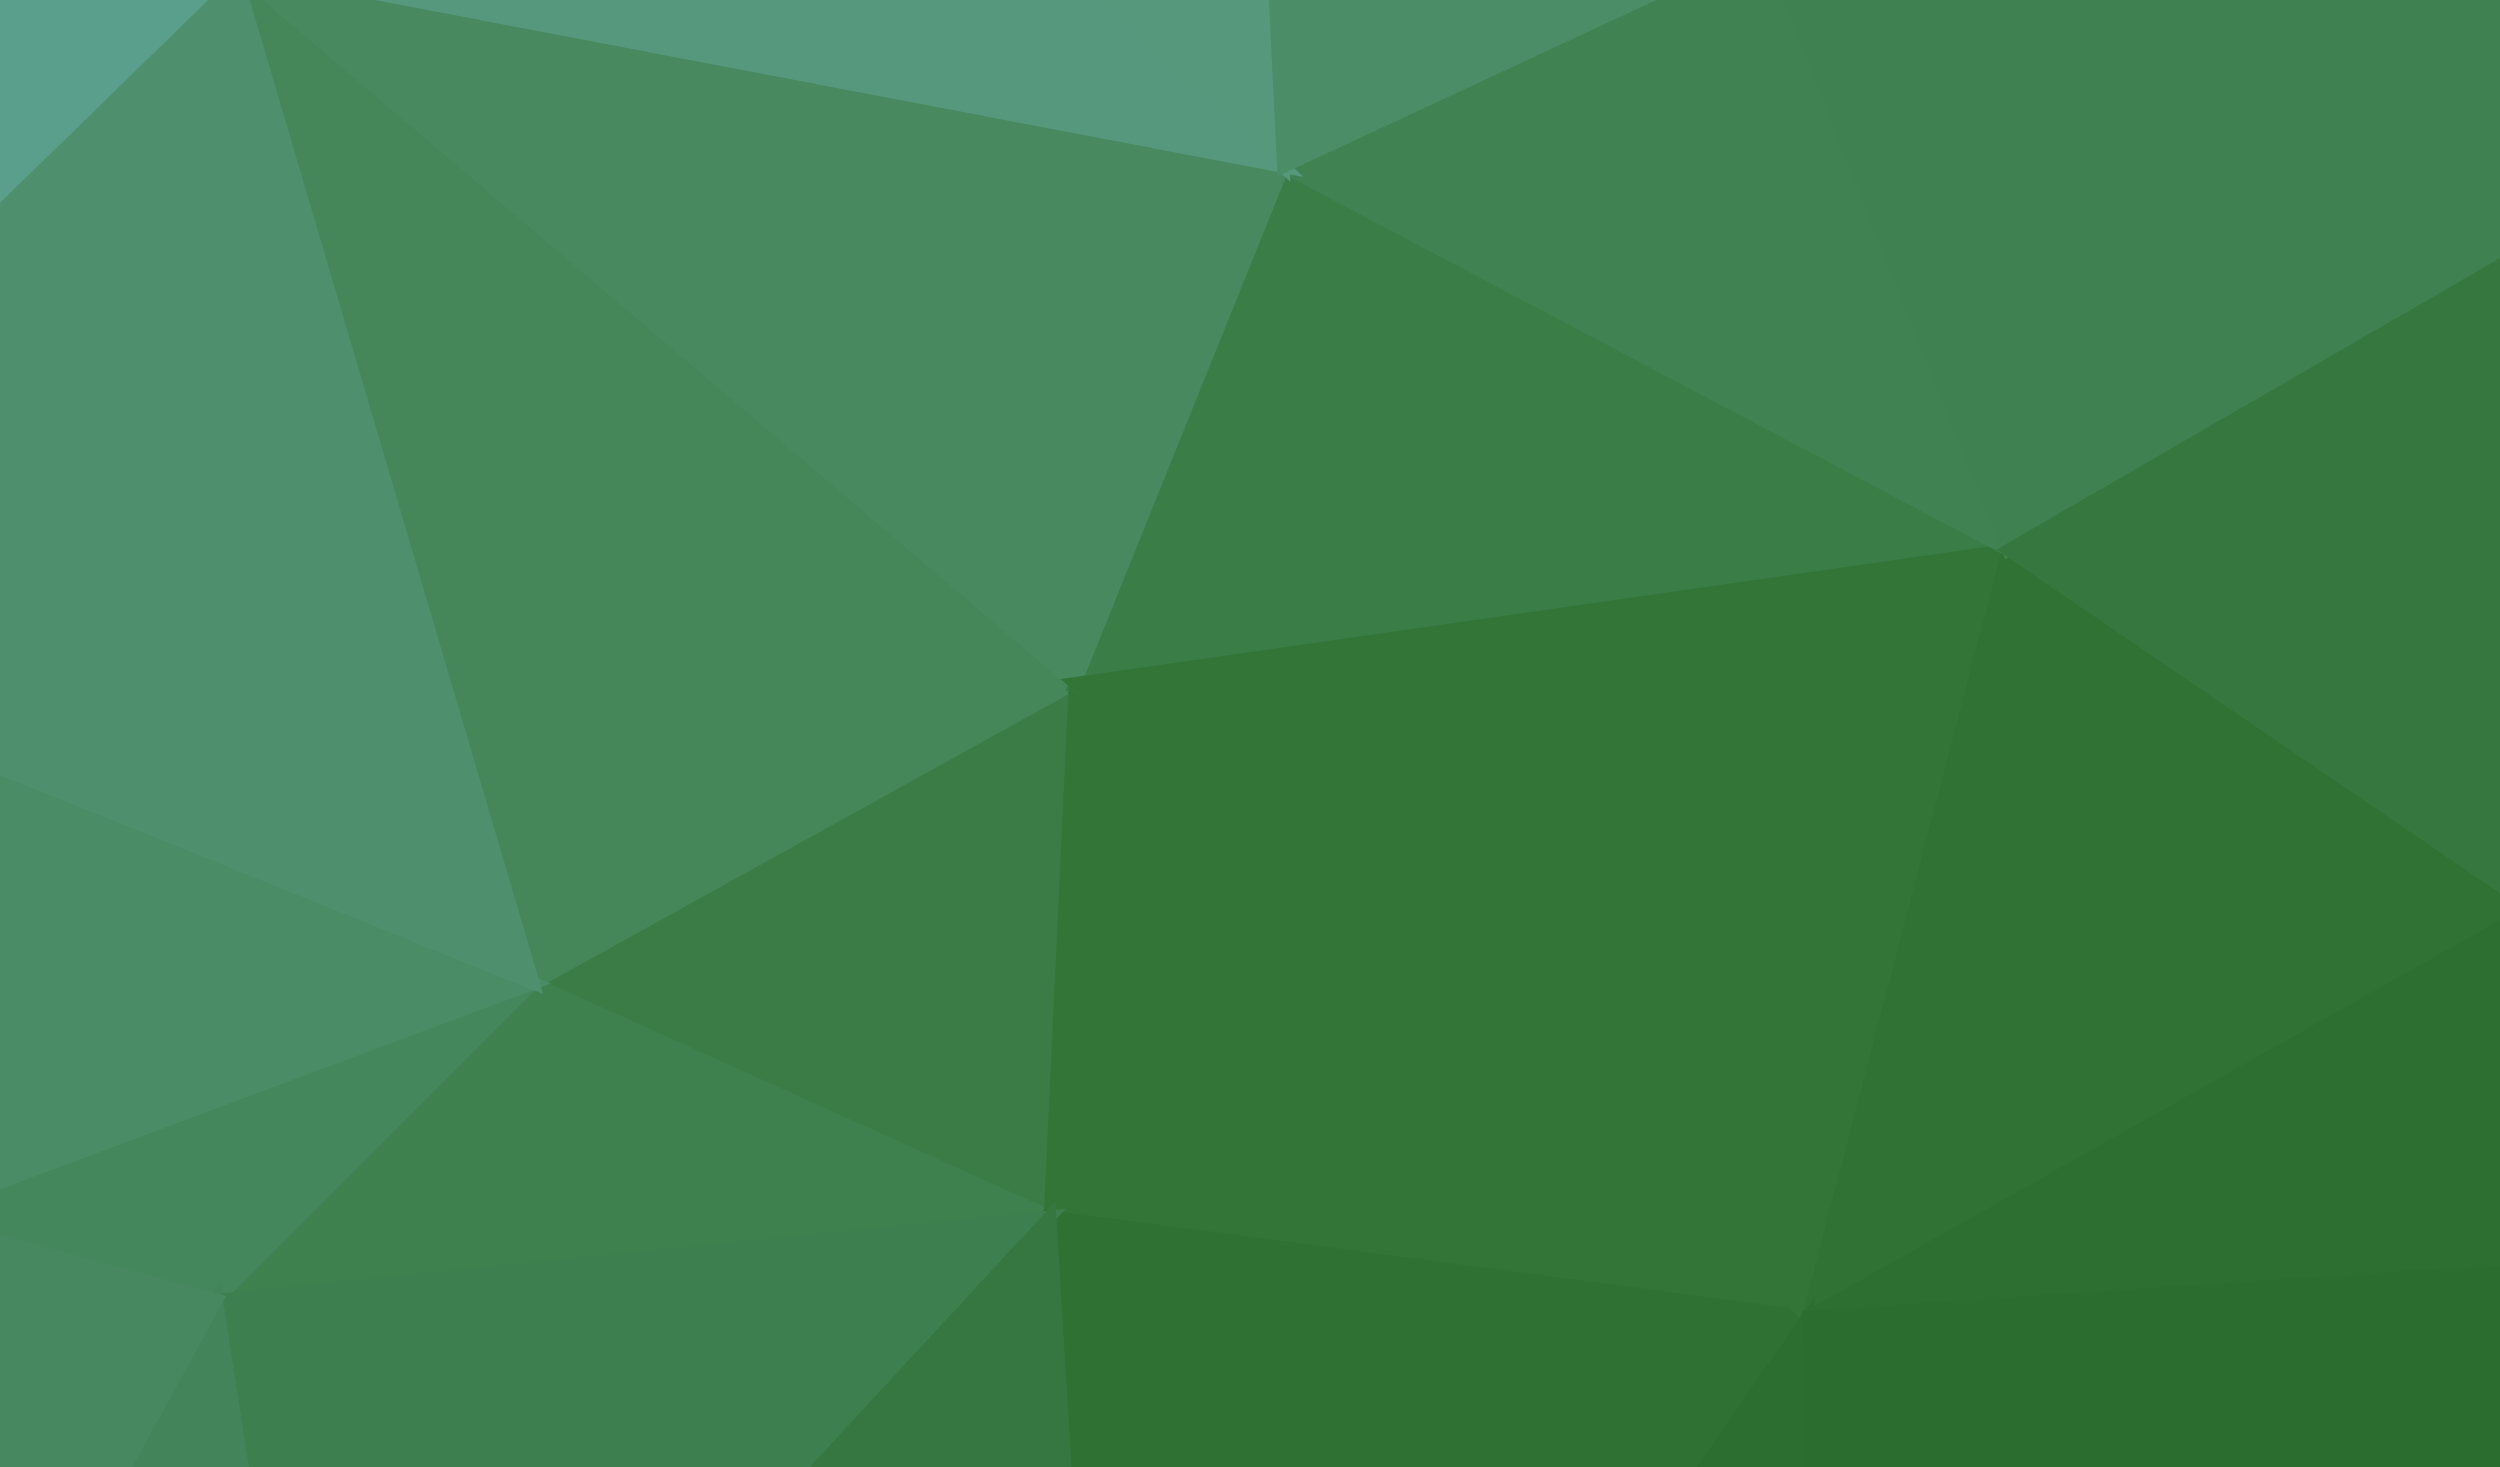
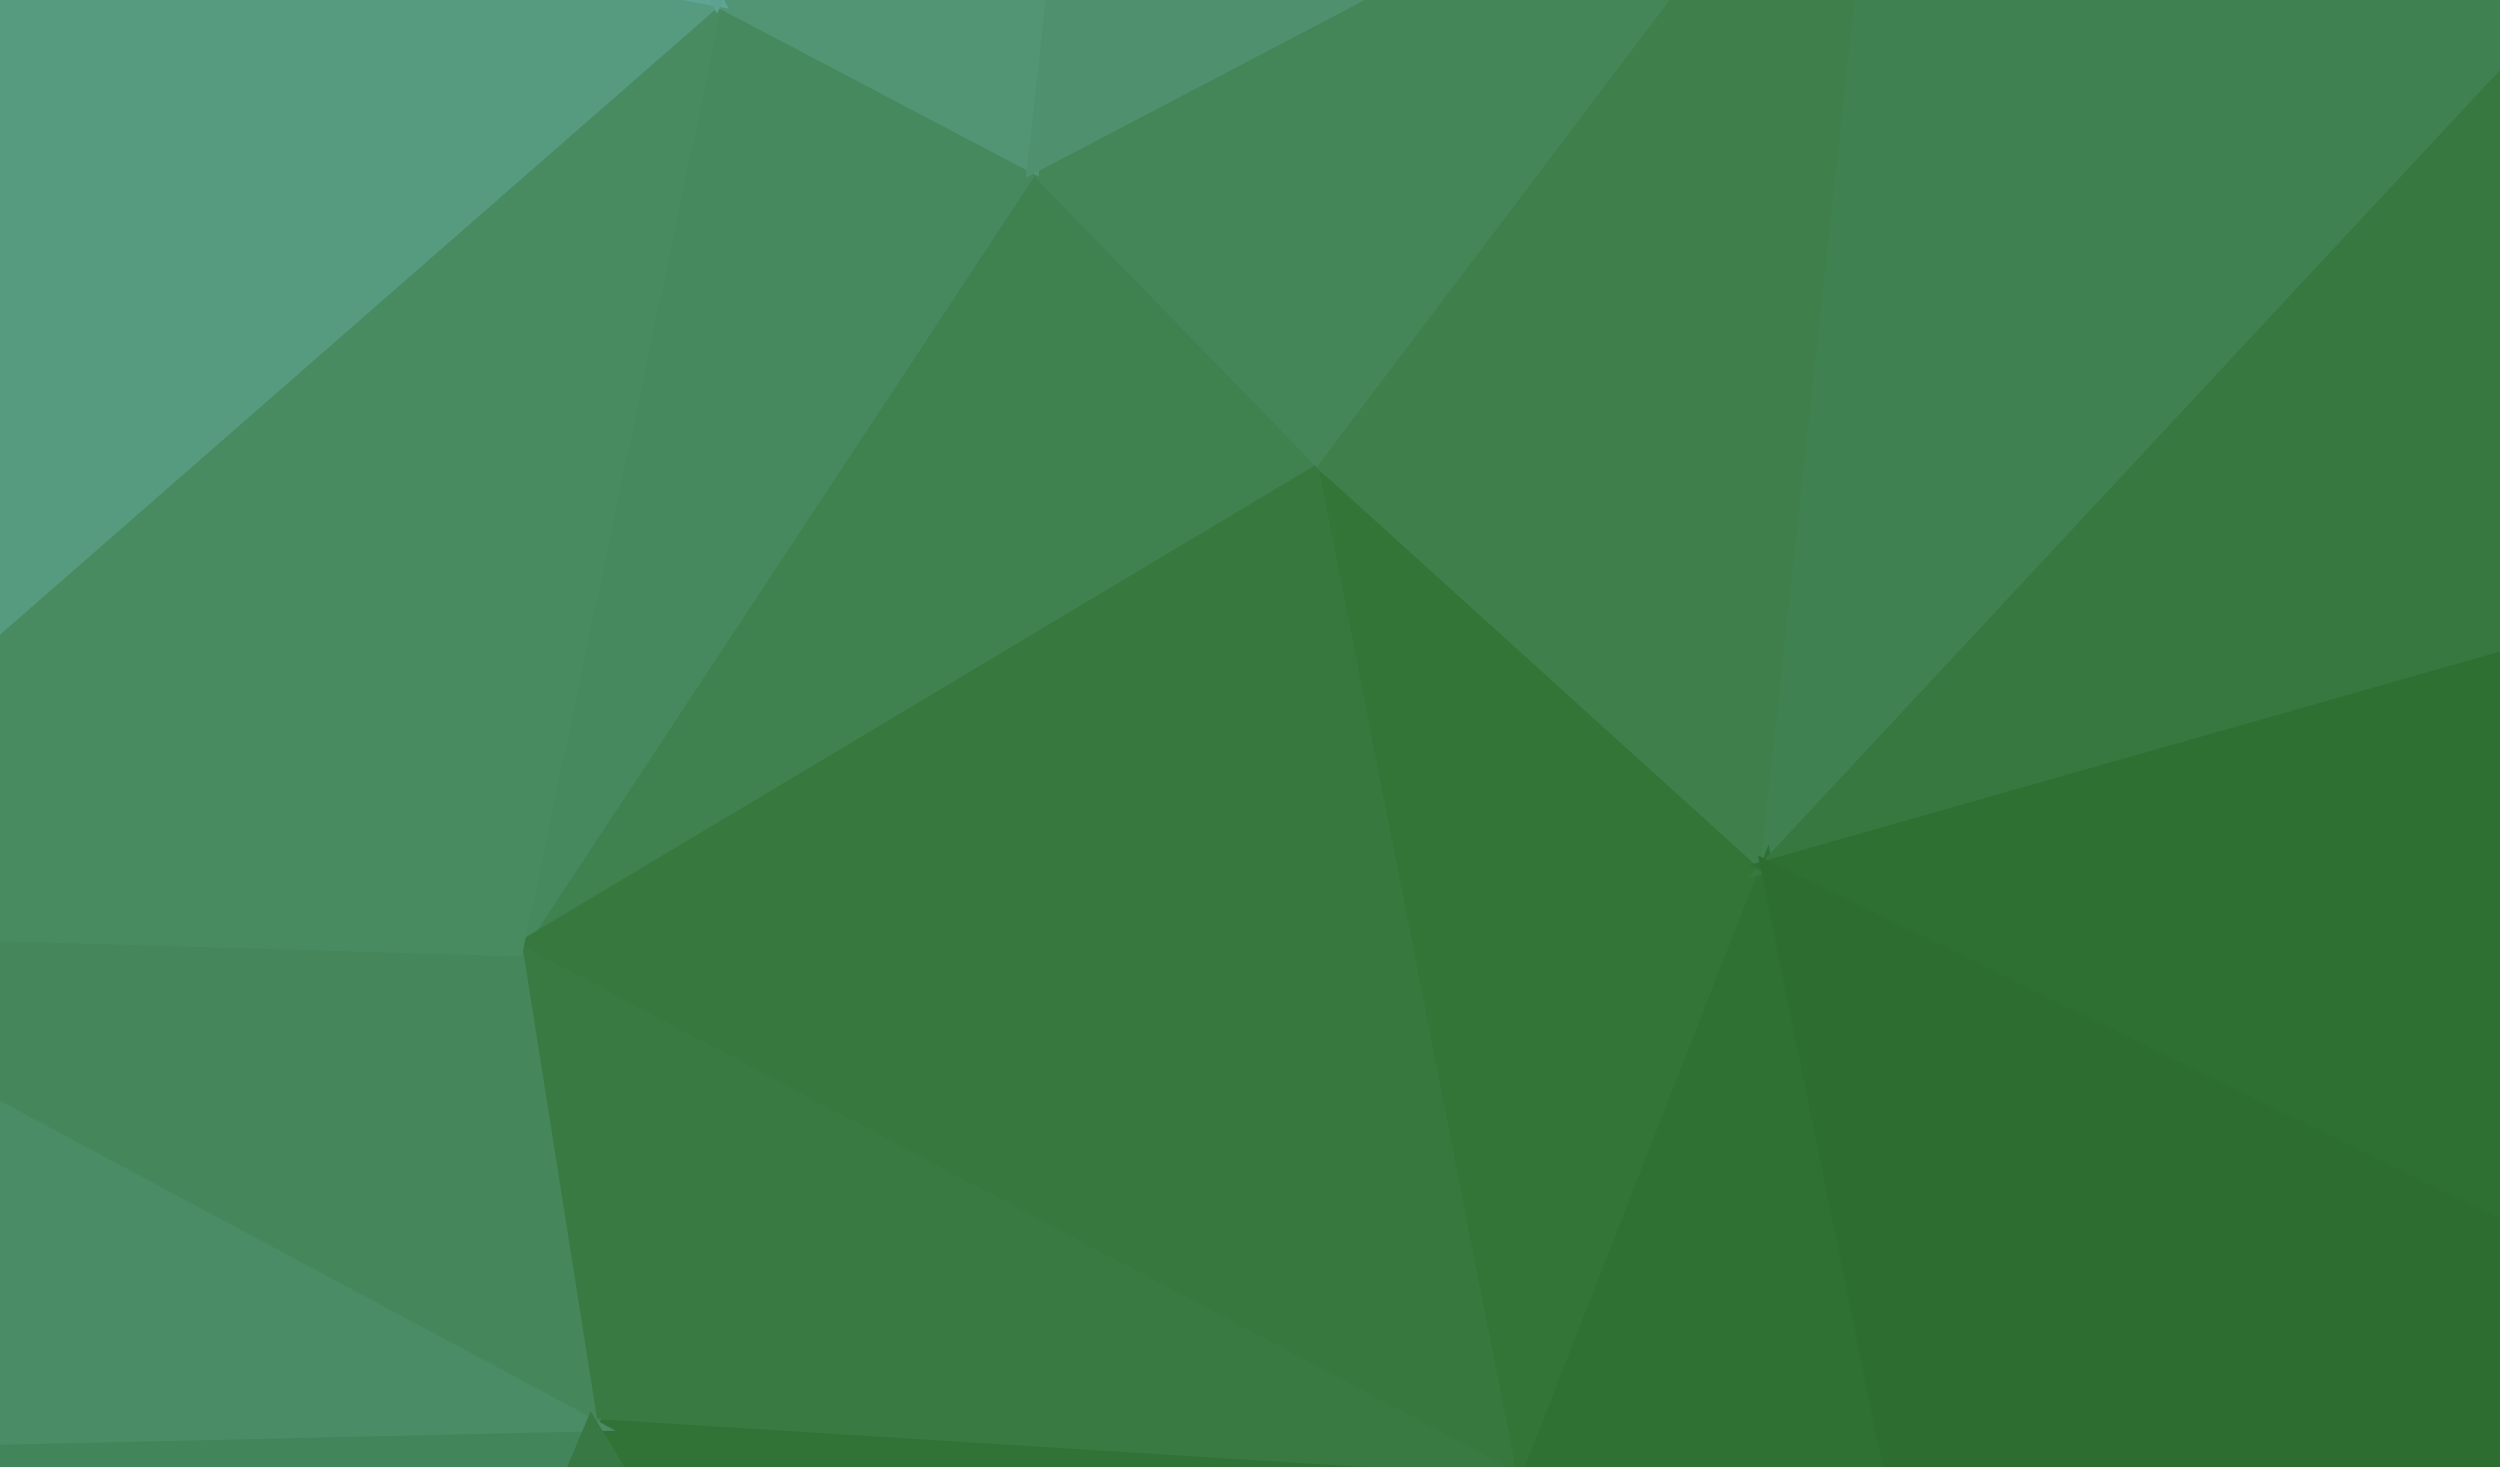
<svg xmlns="http://www.w3.org/2000/svg" width="300" height="176">
-   <path d="M129,82L64,118L126,146Z" fill="#3b7c46" stroke="#3b7c46" stroke-width="1.51" />
-   <path d="M64,118L26,156L126,146Z" fill="#3e804e" stroke="#3e804e" stroke-width="1.51" />
-   <path d="M129,82L28,-4L64,118Z" fill="#46875a" stroke="#46875a" stroke-width="1.51" />
-   <path d="M64,118L-11,146L26,156Z" fill="#45875c" stroke="#45875c" stroke-width="1.51" />
-   <path d="M241,66L154,20L129,82Z" fill="#3b7d47" stroke="#3b7d47" stroke-width="1.51" />
-   <path d="M-50,72L-11,146L64,118Z" fill="#4a8c65" stroke="#4a8c65" stroke-width="1.51" />
-   <path d="M126,146L217,158L129,82Z" fill="#327537" stroke="#327537" stroke-width="1.51" />
-   <path d="M134,278L217,158L126,146Z" fill="#2f7133" stroke="#2f7133" stroke-width="1.51" />
-   <path d="M154,20L28,-4L129,82Z" fill="#48895f" stroke="#48895f" stroke-width="1.51" />
-   <path d="M26,156L39,240L126,146Z" fill="#3d7f4e" stroke="#3d7f4e" stroke-width="1.51" />
-   <path d="M-20,240L39,240L26,156Z" fill="#43845b" stroke="#43845b" stroke-width="1.51" />
-   <path d="M217,158L241,66L129,82Z" fill="#327537" stroke="#327537" stroke-width="1.51" />
-   <path d="M28,-4L-50,72L64,118Z" fill="#4e906e" stroke="#4e906e" stroke-width="1.51" />
-   <path d="M241,66L212,-7L154,20Z" fill="#408251" stroke="#408251" stroke-width="1.51" />
-   <path d="M154,20L50,-77L28,-4Z" fill="#55987d" stroke="#55987d" stroke-width="1.51" />
-   <path d="M39,240L134,278L126,146Z" fill="#367741" stroke="#367741" stroke-width="1.51" />
-   <path d="M39,240L-104,275L134,278Z" fill="#3f8055" stroke="#3f8055" stroke-width="1.51" />
-   <path d="M-11,146L-20,240L26,156Z" fill="#478861" stroke="#478861" stroke-width="1.51" />
-   <path d="M-101,164L-20,240L-11,146Z" fill="#4c8e6e" stroke="#4c8e6e" stroke-width="1.51" />
-   <path d="M217,158L304,109L241,66Z" fill="#307234" stroke="#307234" stroke-width="1.51" />
-   <path d="M134,278L219,260L217,158Z" fill="#2c6e30" stroke="#2c6e30" stroke-width="1.51" />
-   <path d="M50,-77L-30,-22L28,-4Z" fill="#5fa496" stroke="#5fa496" stroke-width="1.51" />
-   <path d="M28,-4L-30,-22L-50,72Z" fill="#5a9f8b" stroke="#5a9f8b" stroke-width="1.51" />
-   <path d="M149,-83L50,-77L154,20Z" fill="#55987c" stroke="#55987c" stroke-width="1.51" />
-   <path d="M354,149L304,109L217,158Z" fill="#2d6f31" stroke="#2d6f31" stroke-width="1.51" />
-   <path d="M317,-84L228,-71L212,-7Z" fill="#4e9071" stroke="#4e9071" stroke-width="1.51" />
-   <path d="M212,-7L149,-83L154,20Z" fill="#4b8d67" stroke="#4b8d67" stroke-width="1.51" />
-   <path d="M-90,-21L-102,83L-50,72Z" fill="#5da291" stroke="#5da291" stroke-width="1.51" />
-   <path d="M-50,72L-101,164L-11,146Z" fill="#509374" stroke="#509374" stroke-width="1.51" />
-   <path d="M-102,83L-101,164L-50,72Z" fill="#56997f" stroke="#56997f" stroke-width="1.51" />
-   <path d="M212,-7L228,-71L149,-83Z" fill="#509273" stroke="#509273" stroke-width="1.51" />
-   <path d="M355,0L212,-7L241,66Z" fill="#3f8151" stroke="#3f8151" stroke-width="1.51" />
-   <path d="M-99,-63L-90,-21L-30,-22Z" fill="#69b2b2" stroke="#69b2b2" stroke-width="1.51" />
-   <path d="M-30,-22L-90,-21L-50,72Z" fill="#60a69a" stroke="#60a69a" stroke-width="1.51" />
-   <path d="M219,260L354,149L217,158Z" fill="#2b6d2f" stroke="#2b6d2f" stroke-width="1.51" />
-   <path d="M304,109L355,0L241,66Z" fill="#367740" stroke="#367740" stroke-width="1.51" />
-   <path d="M317,-84L-17,-113L149,-83Z" fill="#599d86" stroke="#599d86" stroke-width="1.51" />
-   <path d="M149,-83L-17,-113L50,-77Z" fill="#63aaa0" stroke="#63aaa0" stroke-width="1.51" />
-   <path d="M50,-77L-17,-113L-30,-22Z" fill="#66aeab" stroke="#66aeab" stroke-width="1.51" />
-   <path d="M-101,164L-104,275L-20,240Z" fill="#4e9075" stroke="#4e9075" stroke-width="1.51" />
-   <path d="M-20,240L-104,275L39,240Z" fill="#478865" stroke="#478865" stroke-width="1.51" />
-   <path d="M-102,83L-104,275L-101,164Z" fill="#549880" stroke="#549880" stroke-width="1.51" />
-   <path d="M-17,-113L-99,-63L-30,-22Z" fill="#6bb4b8" stroke="#6bb4b8" stroke-width="1.51" />
-   <path d="M-90,-21L-99,-63L-102,83Z" fill="#66aeaa" stroke="#66aeaa" stroke-width="1.51" />
-   <path d="M423,79L355,0L304,109Z" fill="#32743c" stroke="#32743c" stroke-width="1.51" />
-   <path d="M-104,275L326,294L134,278Z" fill="#307138" stroke="#307138" stroke-width="1.51" />
-   <path d="M134,278L326,294L219,260Z" fill="#276a2c" stroke="#276a2c" stroke-width="1.51" />
-   <path d="M219,260L326,294L354,149Z" fill="#27692b" stroke="#27692b" stroke-width="1.51" />
-   <path d="M355,0L317,-84L212,-7Z" fill="#488965" stroke="#488965" stroke-width="1.51" />
-   <path d="M228,-71L317,-84L149,-83Z" fill="#54967c" stroke="#54967c" stroke-width="1.51" />
-   <path d="M355,0L409,-22L317,-84Z" fill="#478864" stroke="#478864" stroke-width="1.51" />
-   <path d="M354,149L423,79L304,109Z" fill="#2b6e30" stroke="#2b6e30" stroke-width="1.51" />
-   <path d="M441,144L423,79L354,149Z" fill="#296b2d" stroke="#296b2d" stroke-width="1.51" />
-   <path d="M423,79L409,-22L355,0Z" fill="#3b7c4d" stroke="#3b7c4d" stroke-width="1.51" />
-   <path d="M405,286L441,144L354,149Z" fill="#256729" stroke="#256729" stroke-width="1.51" />
-   <path d="M423,79L451,-99L409,-22Z" fill="#408159" stroke="#408159" stroke-width="1.51" />
-   <path d="M326,294L405,286L354,149Z" fill="#246628" stroke="#246628" stroke-width="1.51" />
-   <path d="M441,144L451,-99L423,79Z" fill="#347541" stroke="#347541" stroke-width="1.51" />
-   <path d="M409,-22L451,-99L317,-84Z" fill="#4b8d71" stroke="#4b8d71" stroke-width="1.51" />
-   <path d="M317,-84L451,-99L-17,-113Z" fill="#569a84" stroke="#569a84" stroke-width="1.51" />
+   <path d="M159,56L124,20L62,114Z" fill="#40824f" stroke="#40824f" stroke-width="1.51" />
+   <path d="M124,20L86,0L62,114Z" fill="#47895e" stroke="#47895e" stroke-width="1.51" />
+   <path d="M62,114L183,178L159,56Z" fill="#36783d" stroke="#36783d" stroke-width="1.51" />
+   <path d="M183,178L212,104L159,56Z" fill="#327537" stroke="#327537" stroke-width="1.51" />
+   <path d="M159,56L227,-34L124,20Z" fill="#448658" stroke="#448658" stroke-width="1.51" />
+   <path d="M71,171L183,178L62,114Z" fill="#397a43" stroke="#397a43" stroke-width="1.51" />
+   <path d="M62,114L-41,111L71,171Z" fill="#45875b" stroke="#45875b" stroke-width="1.51" />
+   <path d="M86,0L-41,111L62,114Z" fill="#498b61" stroke="#498b61" stroke-width="1.51" />
+   <path d="M212,104L227,-34L159,56Z" fill="#3e7f4b" stroke="#3e7f4b" stroke-width="1.51" />
+   <path d="M124,20L138,-106L86,0Z" fill="#529575" stroke="#529575" stroke-width="1.51" />
+   <path d="M71,171L146,295L183,178Z" fill="#317337" stroke="#317337" stroke-width="1.51" />
+   <path d="M-61,174L44,235L71,171Z" fill="#43855b" stroke="#43855b" stroke-width="1.51" />
+   <path d="M86,0L-45,-24L-41,111Z" fill="#569a7f" stroke="#569a7f" stroke-width="1.51" />
+   <path d="M30,-100L-45,-24L86,0Z" fill="#5fa597" stroke="#5fa597" stroke-width="1.51" />
+   <path d="M227,-34L138,-106L124,20Z" fill="#4f916f" stroke="#4f916f" stroke-width="1.51" />
+   <path d="M212,104L307,2L227,-34Z" fill="#3f8150" stroke="#3f8150" stroke-width="1.51" />
+   <path d="M183,178L233,207L212,104Z" fill="#2f7133" stroke="#2f7133" stroke-width="1.51" />
+   <path d="M146,295L233,207L183,178Z" fill="#2c6e30" stroke="#2c6e30" stroke-width="1.51" />
+   <path d="M138,-106L30,-100L86,0Z" fill="#5da290" stroke="#5da290" stroke-width="1.51" />
+   <path d="M-41,111L-61,174L71,171Z" fill="#4a8c66" stroke="#4a8c66" stroke-width="1.51" />
+   <path d="M-110,178L-61,174L-41,111Z" fill="#519478" stroke="#519478" stroke-width="1.51" />
+   <path d="M227,-34L229,-106L138,-106Z" fill="#55987f" stroke="#55987f" stroke-width="1.51" />
+   <path d="M321,73L307,2L212,104Z" fill="#367840" stroke="#367840" stroke-width="1.51" />
+   <path d="M353,173L321,73L212,104Z" fill="#2e7032" stroke="#2e7032" stroke-width="1.51" />
+   <path d="M-45,-24L-121,86L-41,111Z" fill="#5a9e88" stroke="#5a9e88" stroke-width="1.51" />
+   <path d="M30,-100L-52,-78L-45,-24Z" fill="#68b1b0" stroke="#68b1b0" stroke-width="1.51" />
+   <path d="M299,-95L229,-106L227,-34Z" fill="#52957b" stroke="#52957b" stroke-width="1.51" />
+   <path d="M44,235L146,295L71,171Z" fill="#377844" stroke="#377844" stroke-width="1.51" />
+   <path d="M-34,263L146,295L44,235Z" fill="#3b7c4d" stroke="#3b7c4d" stroke-width="1.51" />
+   <path d="M-103,-18L-121,86L-45,-24Z" fill="#63aaa1" stroke="#63aaa1" stroke-width="1.51" />
+   <path d="M-52,-78L-103,-18L-45,-24Z" fill="#69b2b2" stroke="#69b2b2" stroke-width="1.51" />
+   <path d="M-110,178L-34,263L-61,174Z" fill="#4e9074" stroke="#4e9074" stroke-width="1.51" />
+   <path d="M-61,174L-34,263L44,235Z" fill="#478863" stroke="#478863" stroke-width="1.51" />
+   <path d="M-121,86L-110,178L-41,111Z" fill="#559980" stroke="#559980" stroke-width="1.51" />
+   <path d="M233,207L353,173L212,104Z" fill="#2d6e30" stroke="#2d6e30" stroke-width="1.51" />
+   <path d="M146,295L222,299L233,207Z" fill="#296b2d" stroke="#296b2d" stroke-width="1.51" />
+   <path d="M307,2L299,-95L227,-34Z" fill="#4b8c6b" stroke="#4b8c6b" stroke-width="1.51" />
+   <path d="M394,-70L299,-95L307,2Z" fill="#4b8d6d" stroke="#4b8d6d" stroke-width="1.51" />
+   <path d="M-52,-78L-116,-69L-103,-18Z" fill="#6eb9c1" stroke="#6eb9c1" stroke-width="1.51" />
+   <path d="M-103,-18L-116,-69L-121,86Z" fill="#68b1b0" stroke="#68b1b0" stroke-width="1.51" />
+   <path d="M30,-100L-116,-69L-52,-78Z" fill="#6eb7be" stroke="#6eb7be" stroke-width="1.51" />
+   <path d="M340,283L353,173L233,207Z" fill="#276a2c" stroke="#276a2c" stroke-width="1.51" />
+   <path d="M321,73L400,5L307,2Z" fill="#3b7c4b" stroke="#3b7c4b" stroke-width="1.51" />
+   <path d="M419,91L400,5L321,73Z" fill="#33753d" stroke="#33753d" stroke-width="1.51" />
+   <path d="M-121,86L-135,267L-110,178Z" fill="#569a86" stroke="#569a86" stroke-width="1.51" />
+   <path d="M-110,178L-135,267L-34,263Z" fill="#4f9279" stroke="#4f9279" stroke-width="1.51" />
+   <path d="M-34,263L-135,267L146,295Z" fill="#43835d" stroke="#43835d" stroke-width="1.51" />
+   <path d="M-116,-69L-135,267L-121,86Z" fill="#5b9f8c" stroke="#5b9f8c" stroke-width="1.51" />
+   <path d="M353,173L419,91L321,73Z" fill="#2b6d2f" stroke="#2b6d2f" stroke-width="1.51" />
+   <path d="M222,299L340,283L233,207Z" fill="#27692b" stroke="#27692b" stroke-width="1.51" />
+   <path d="M447,191L419,91L353,173Z" fill="#276a2c" stroke="#276a2c" stroke-width="1.51" />
+   <path d="M400,5L394,-70L307,2Z" fill="#43845e" stroke="#43845e" stroke-width="1.51" />
+   <path d="M419,91L394,-70L400,5Z" fill="#3c7d50" stroke="#3c7d50" stroke-width="1.51" />
+   <path d="M340,283L402,240L353,173Z" fill="#256628" stroke="#256628" stroke-width="1.51" />
+   <path d="M402,240L447,191L353,173Z" fill="#256729" stroke="#256729" stroke-width="1.51" />
+   <path d="M419,91L447,191L394,-70Z" fill="#2f7036" stroke="#2f7036" stroke-width="1.51" />
</svg>
